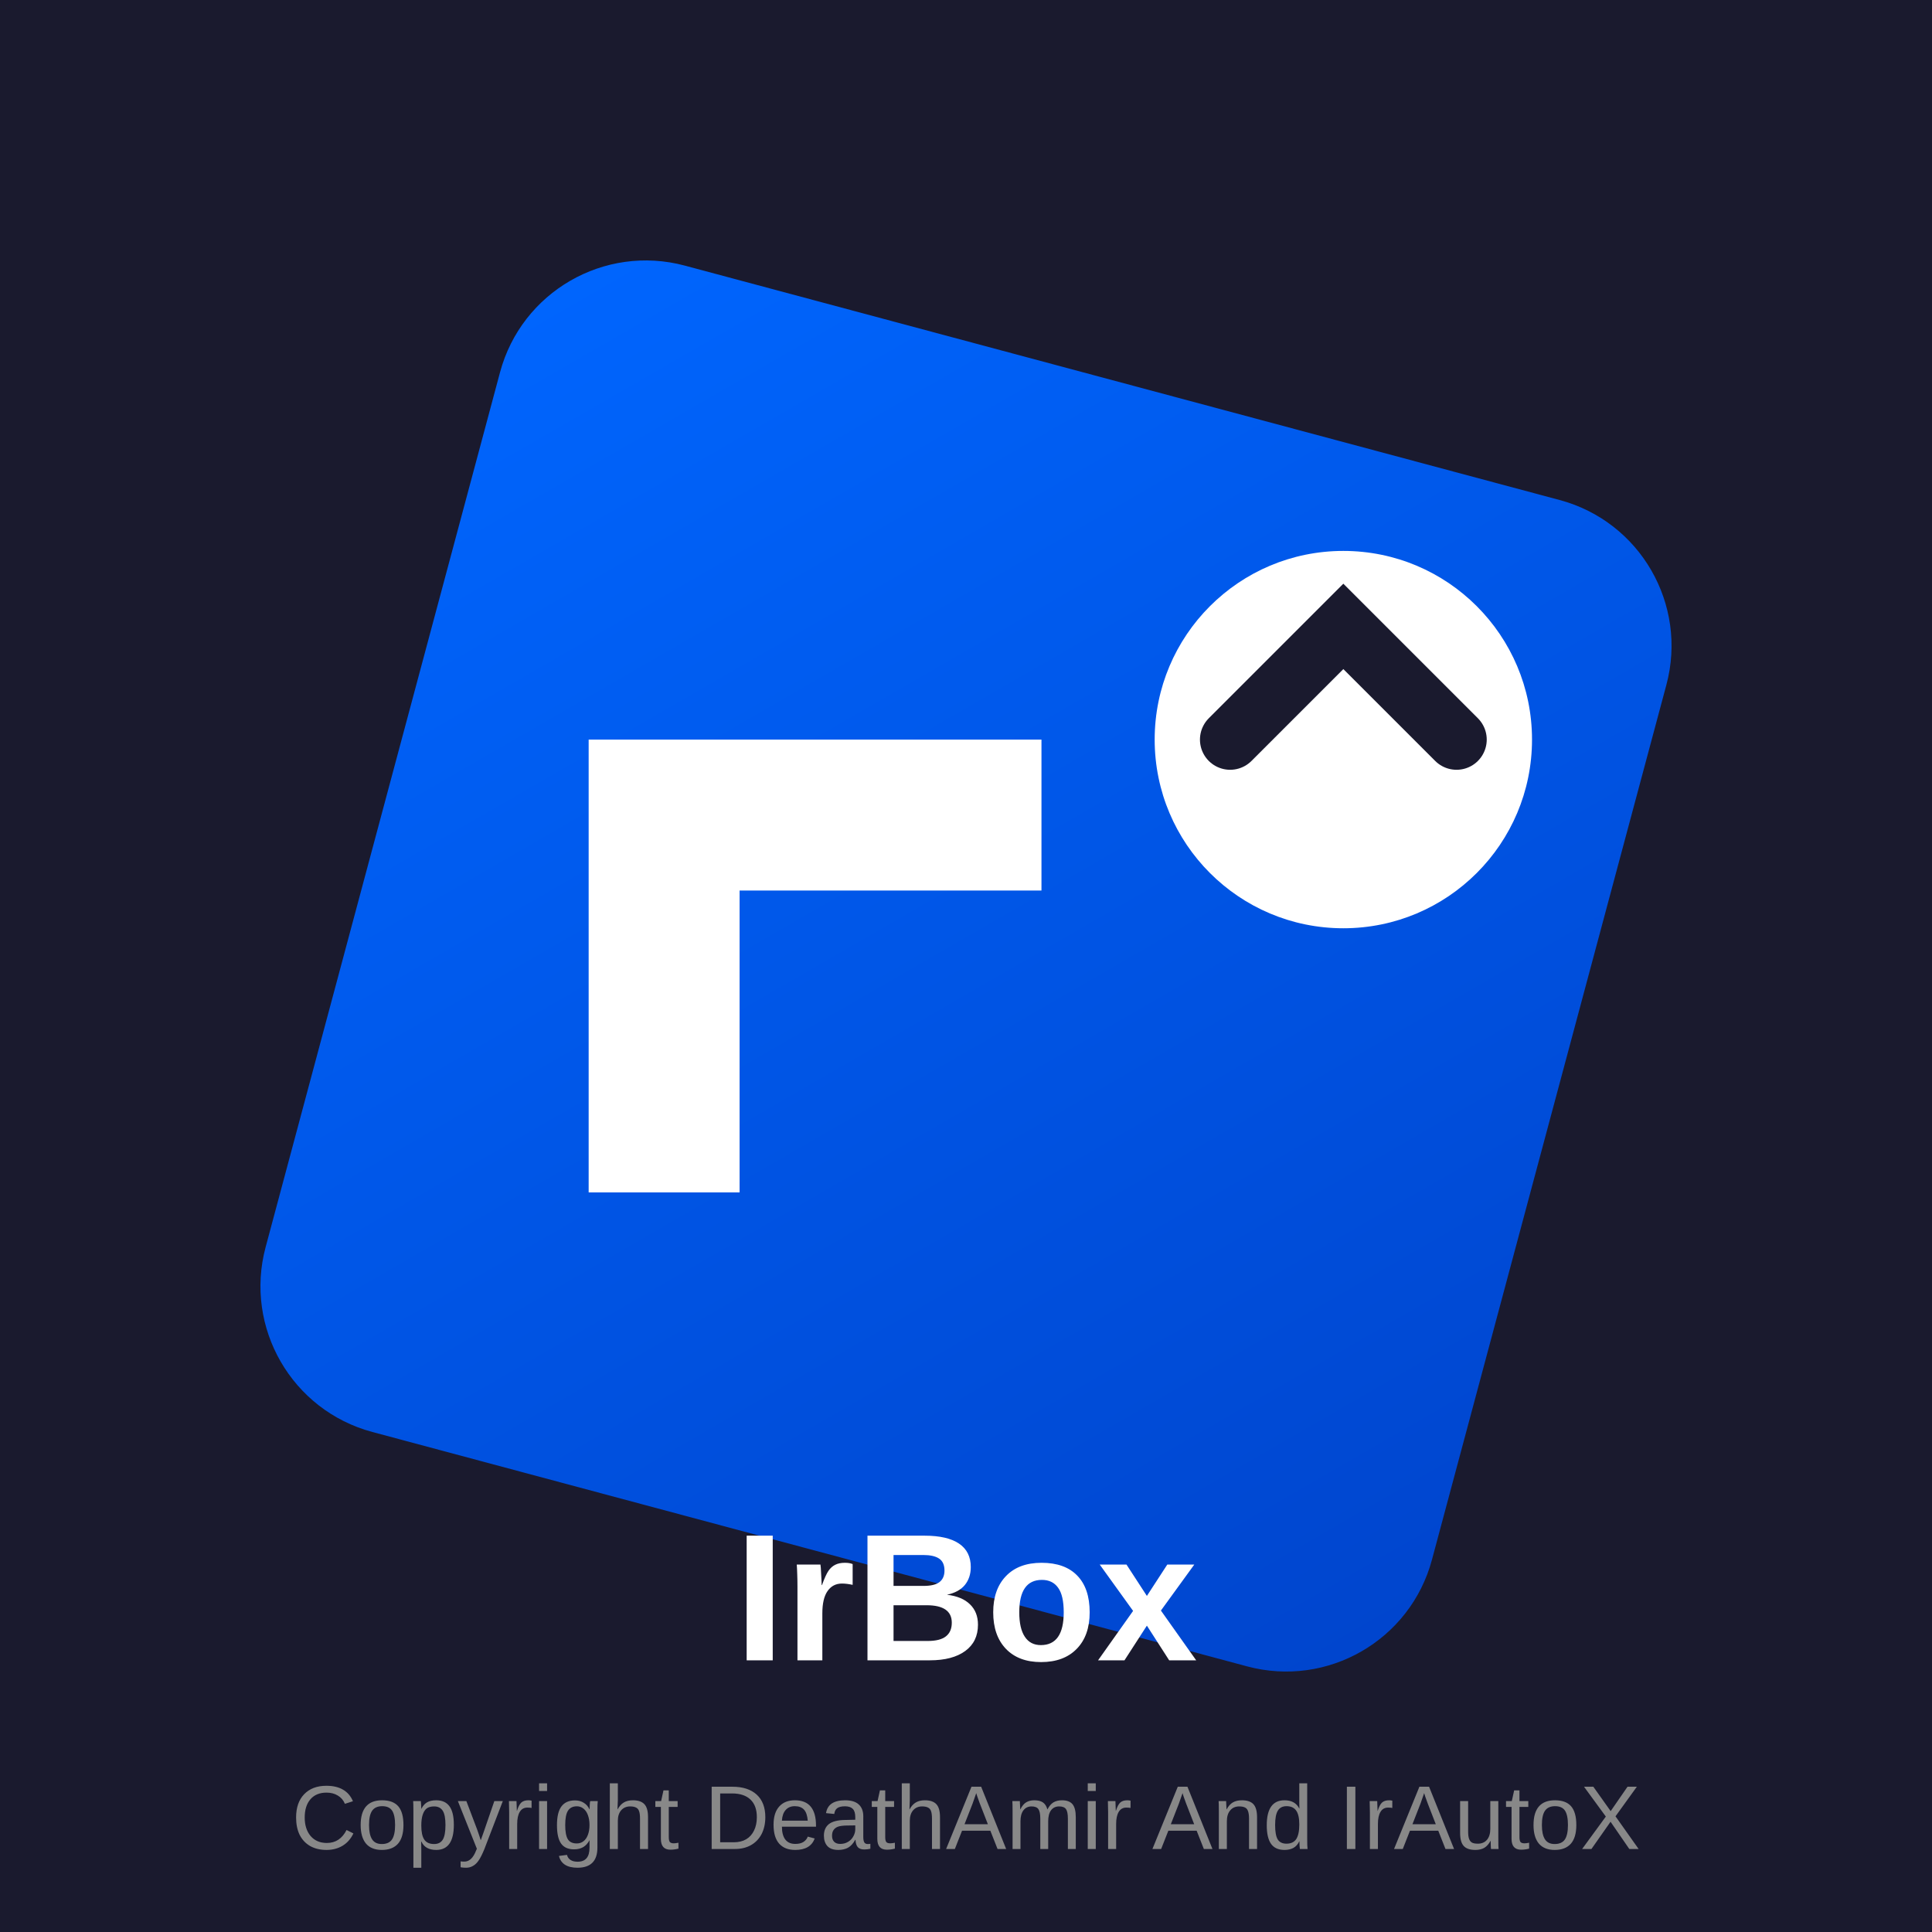
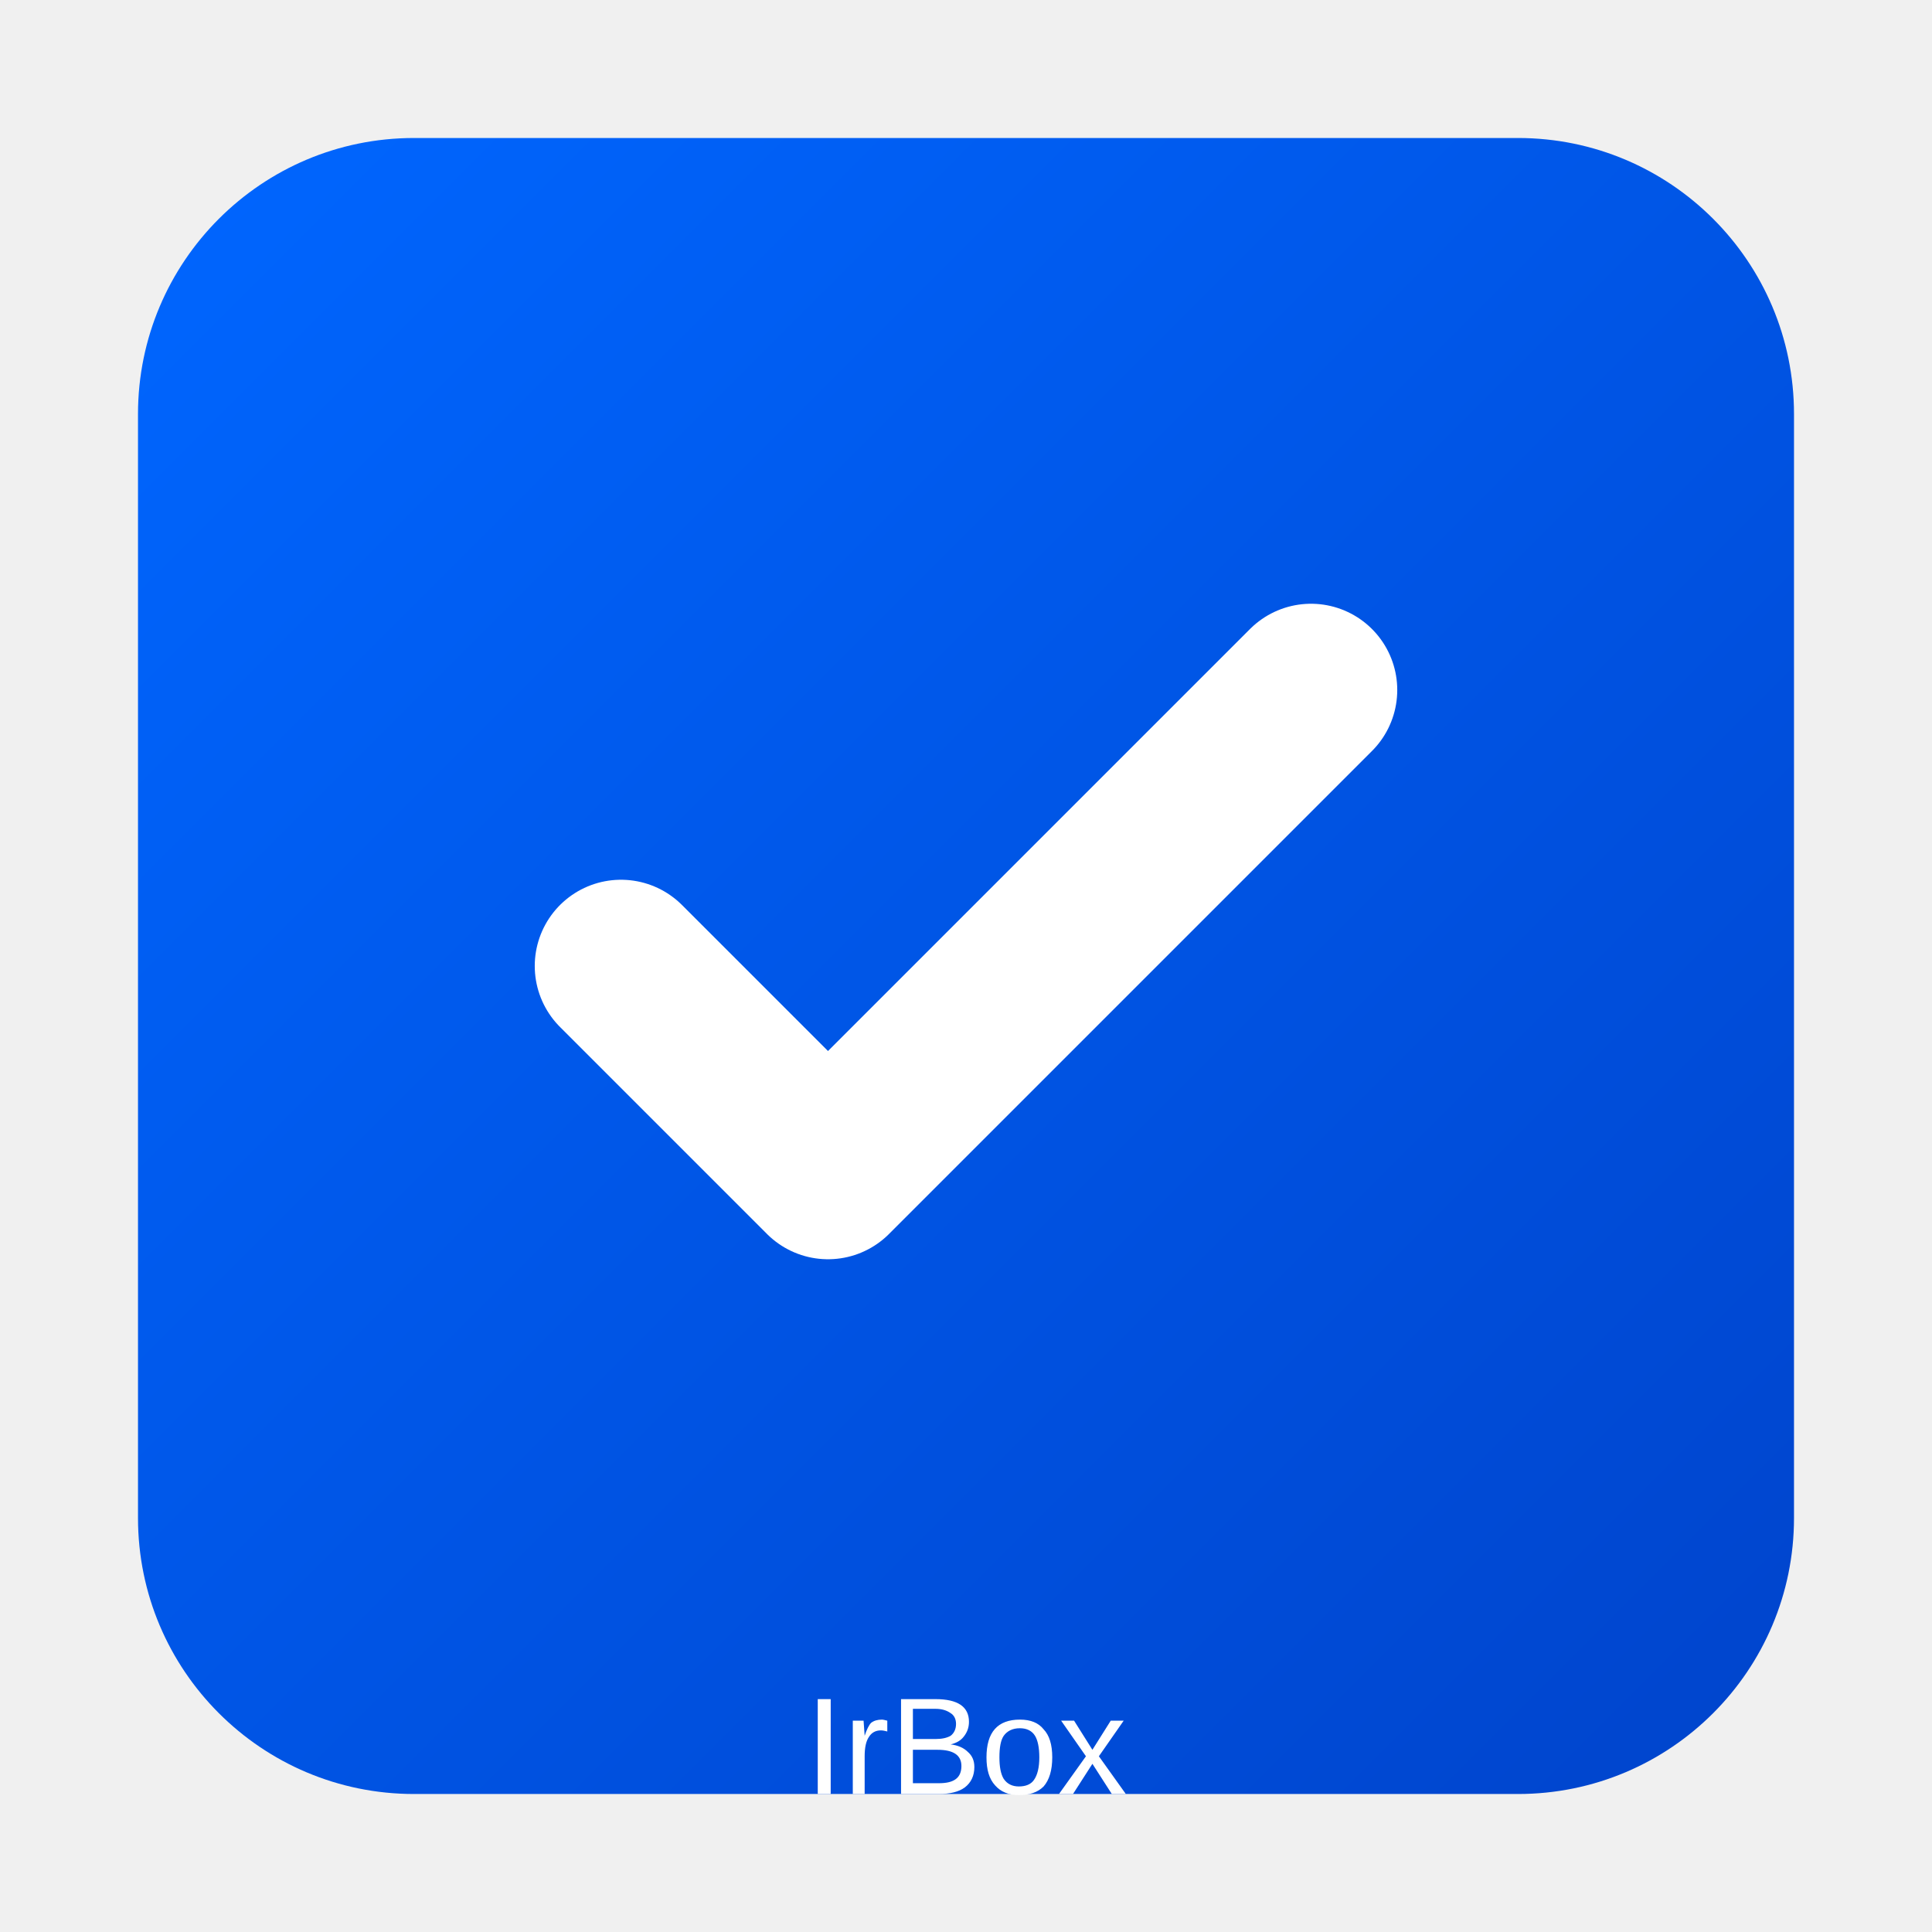
- <svg xmlns="http://www.w3.org/2000/svg" width="256" height="256" viewBox="0 0 256 256">
+ <svg xmlns="http://www.w3.org/2000/svg" width="256" height="256" viewBox="0 0 28 28">
  <defs>
-     <linearGradient id="blueGrad" x1="0%" y1="0%" x2="100%" y2="100%">
+     <linearGradient id="grad1" x1="0%" y1="0%" x2="100%" y2="100%">
      <stop offset="0%" style="stop-color:#0066FF;stop-opacity:1" />
      <stop offset="100%" style="stop-color:#0044CC;stop-opacity:1" />
    </linearGradient>
  </defs>
-   <rect width="256" height="256" fill="#1a1a2e" />
-   <g transform="translate(128,128)">
-     <rect x="-80" y="-80" width="160" height="160" rx="20" fill="url(#blueGrad)" transform="rotate(15)" />
-     <path d="M -30,-10 L -30,30 L -50,30 L -50,-30 L 10,-30 L 10,-10 Z" fill="white" />
-     <circle cx="50" cy="-30" r="25" fill="white" />
-     <path d="M 35,-30 L 50,-45 L 65,-30" stroke="#1a1a2e" stroke-width="8" fill="none" stroke-linecap="round" />
-   </g>
-   <text x="128" y="220" text-anchor="middle" font-family="Arial" font-size="24" font-weight="bold" fill="white">IrBox</text>
-   <text x="128" y="245" text-anchor="middle" font-family="Arial" font-size="12" fill="#888">Copyright DeathAmir And IrAutoX</text>
+   <rect x="2" y="2" width="24" height="24" rx="4" fill="url(#grad1)" />
+   <path d="M9 14 L12 17 L19 10" stroke="white" stroke-width="2.5" fill="none" stroke-linecap="round" stroke-linejoin="round" />
+   <text x="14" y="26" font-family="Arial" font-size="2" text-anchor="middle" fill="white">IrBox</text>
</svg>
